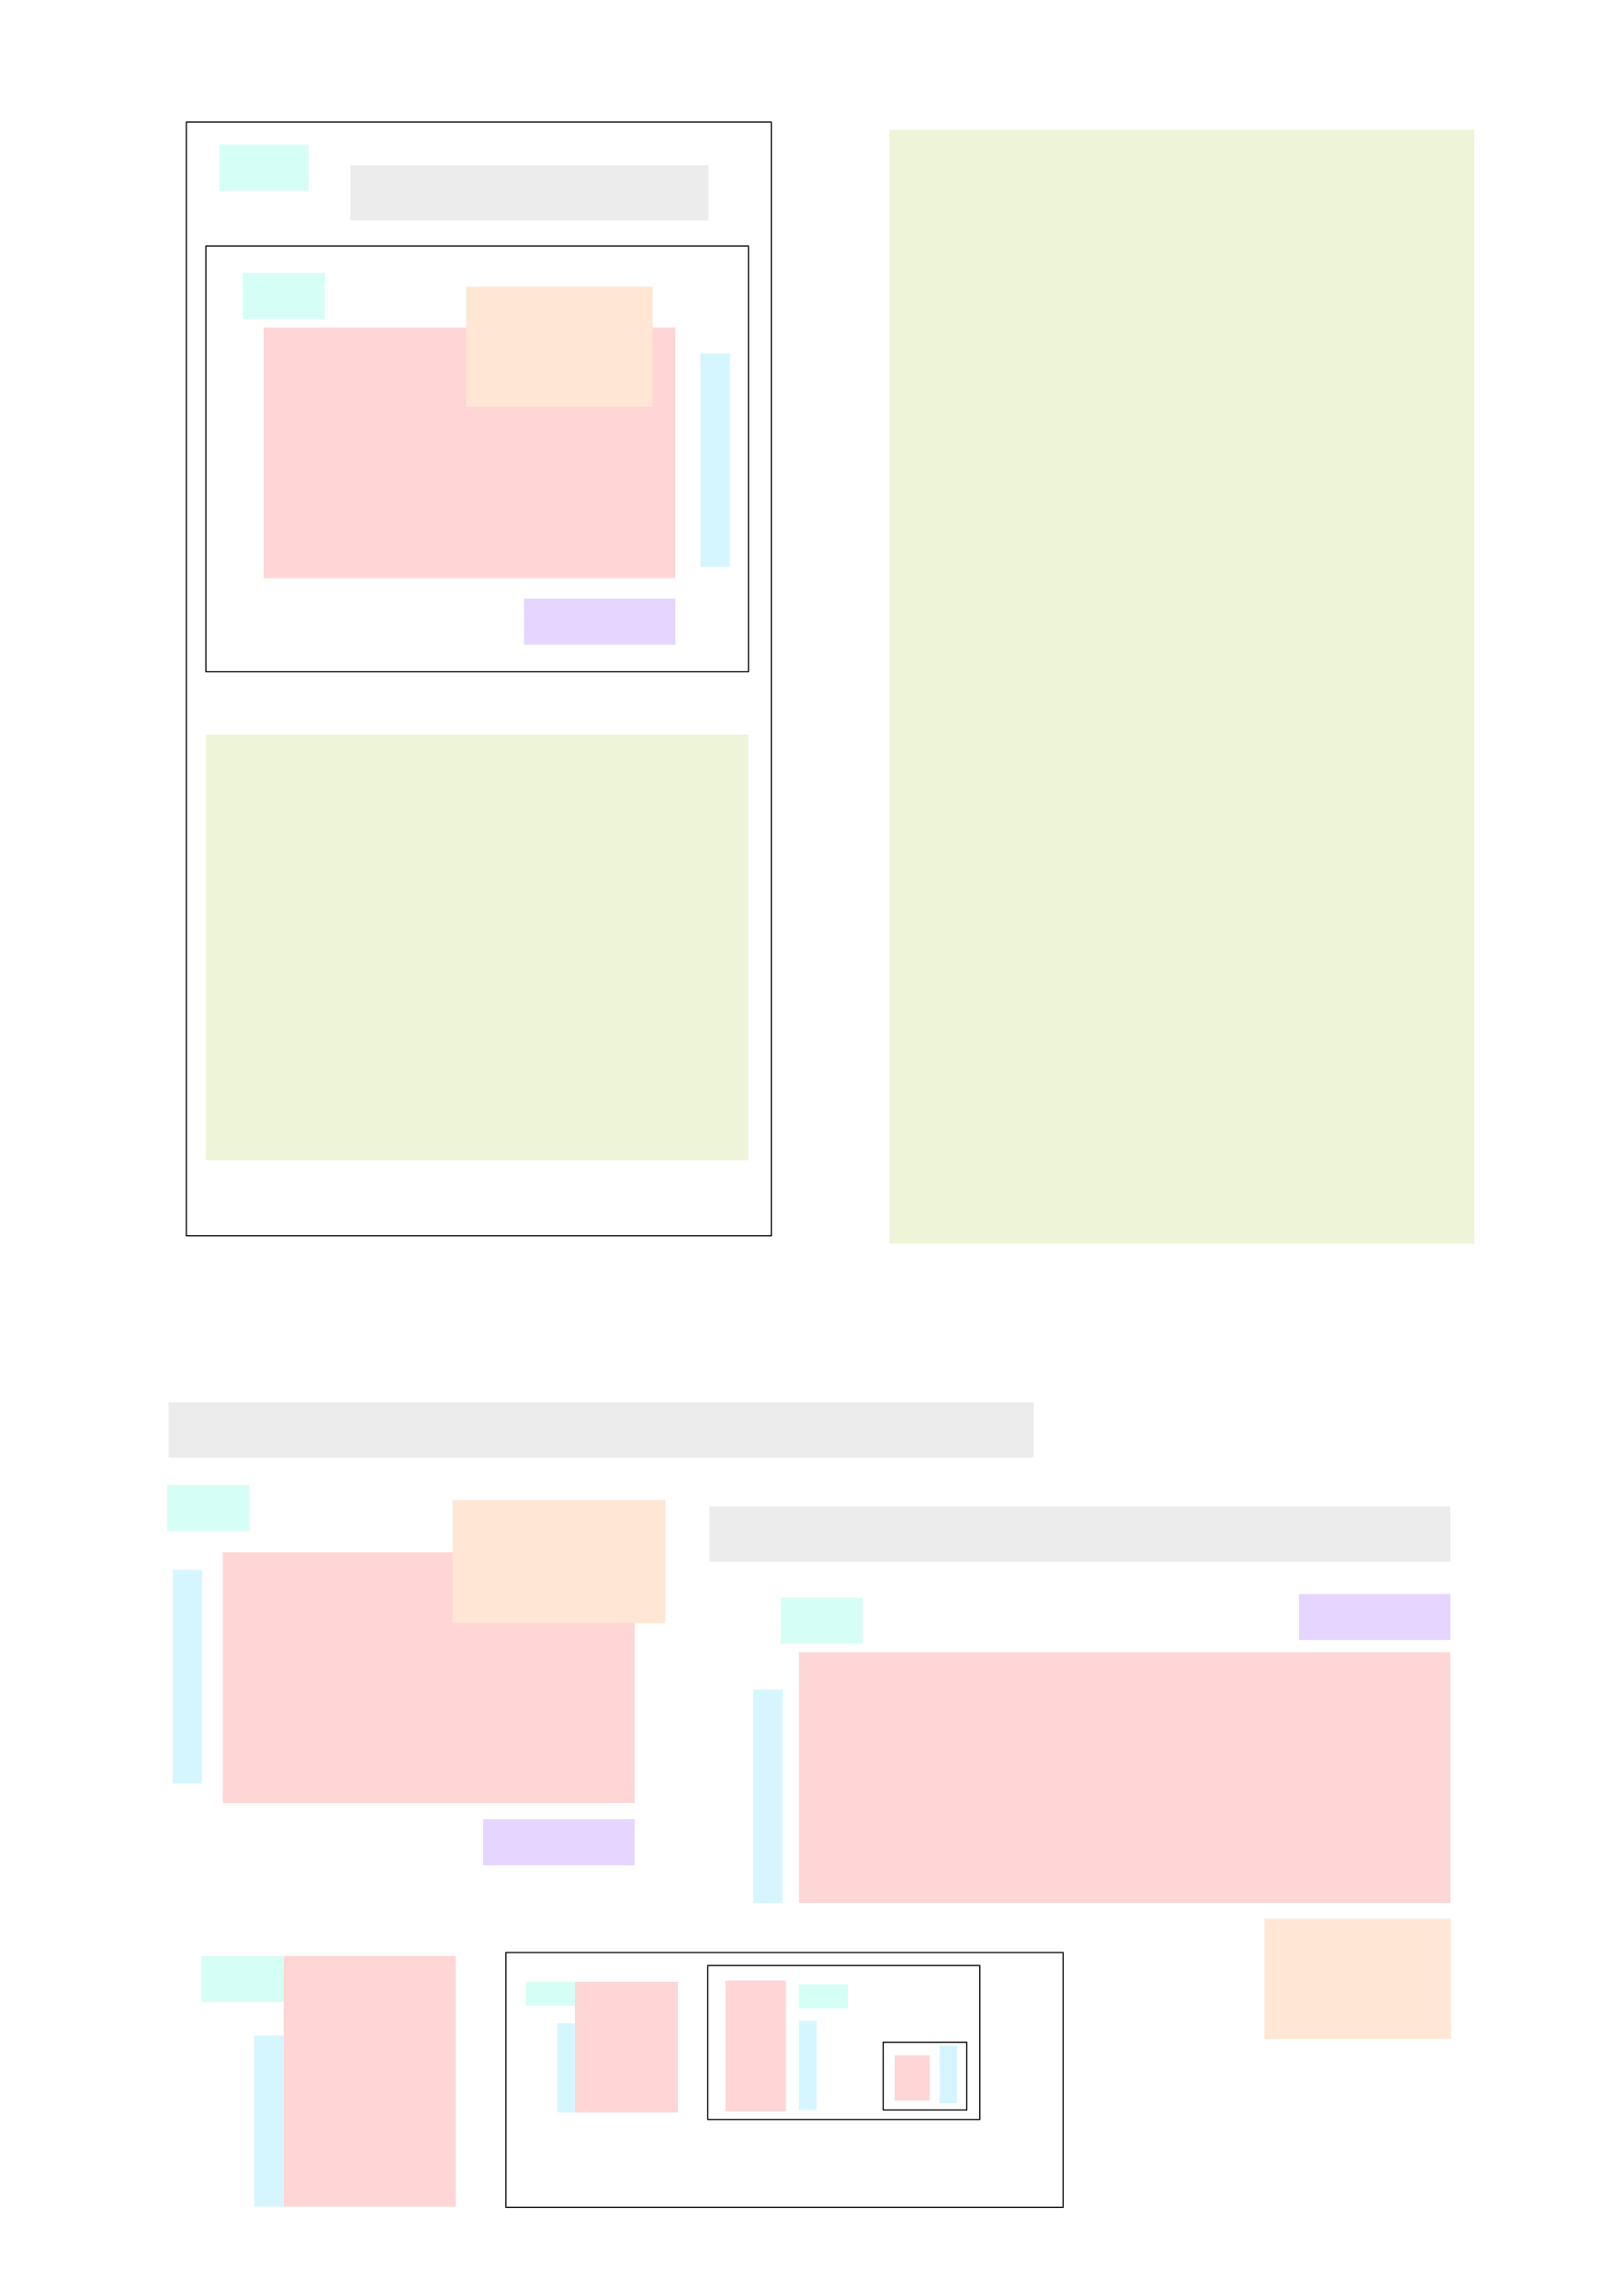
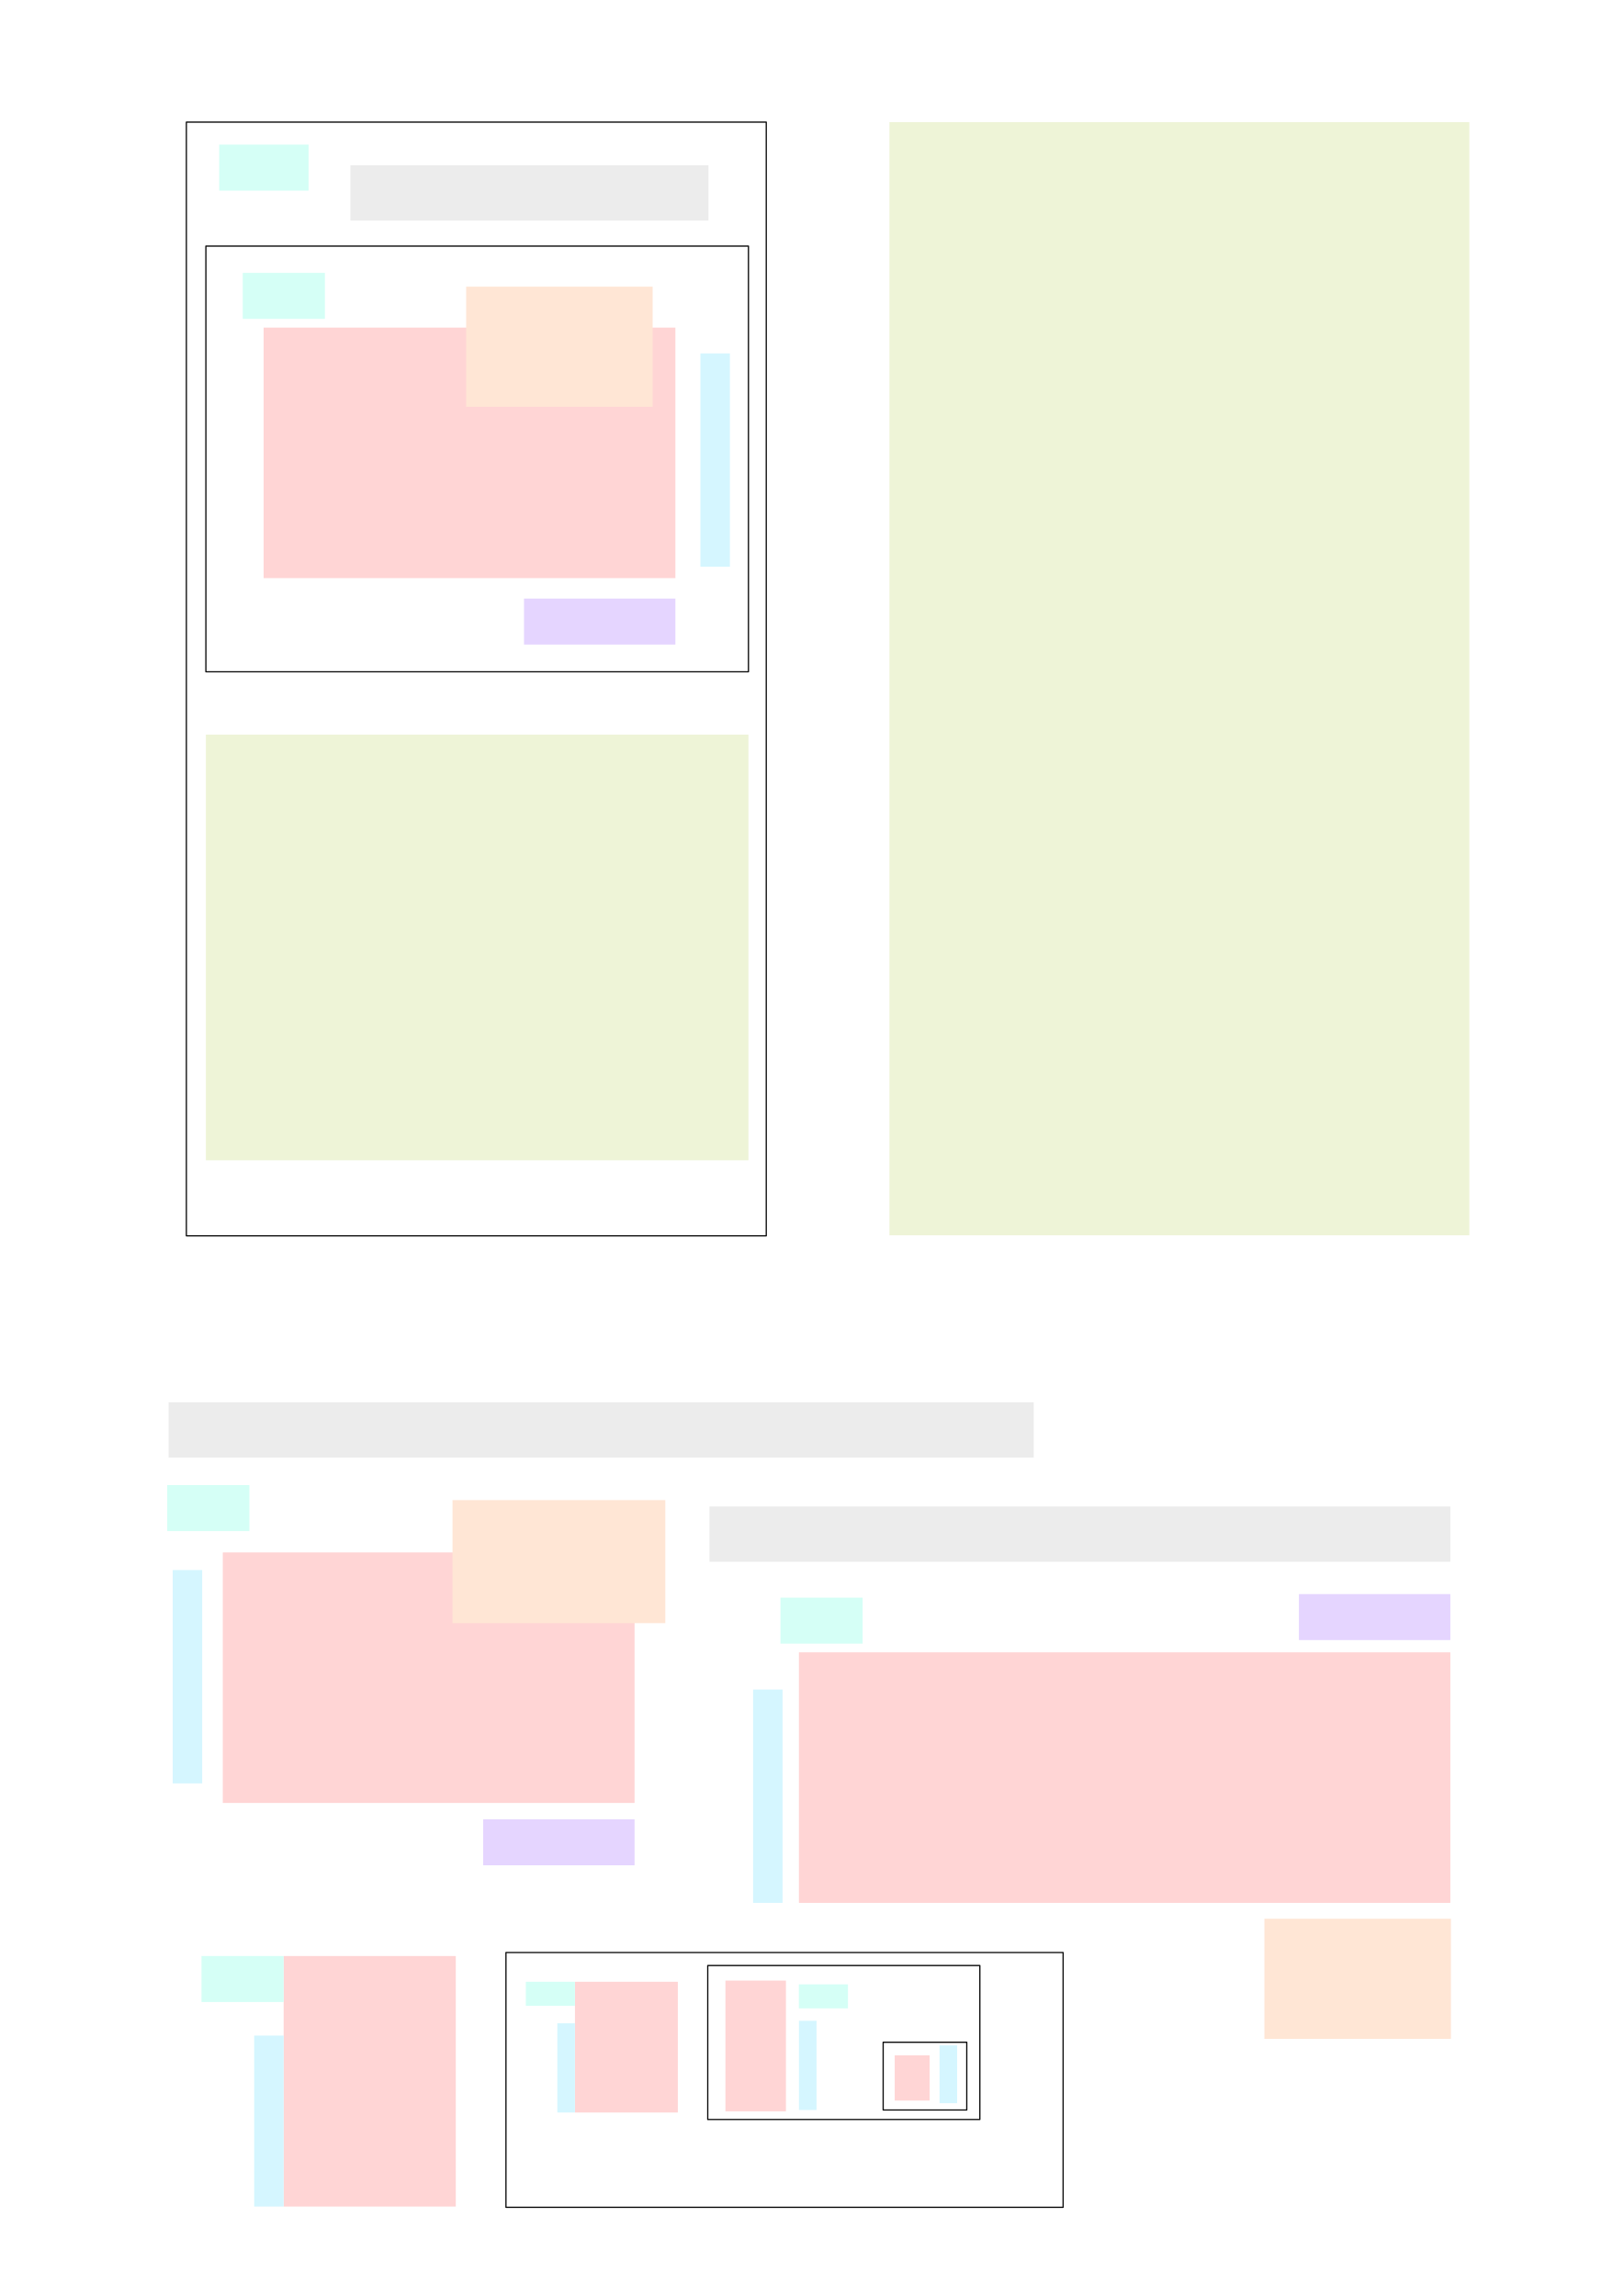
<svg xmlns="http://www.w3.org/2000/svg" width="210mm" height="297mm" viewBox="0 0 210 297" version="1.1" id="svg8">
  <defs id="defs2">
    </defs>
  <g id="layer1" TAG="LAYOUT">
    <g id="g1198" TEMPLATE="none" GROUP="A">
-       <rect y="15.796" x="24.104" height="144.066" width="75.65" id="rect817-8-5-9" style="opacity:1;fill:none;fill-opacity:1;stroke:#0a0a0a;stroke-width:0.162;stroke-linejoin:round;stroke-miterlimit:2.643;stroke-dasharray:none;stroke-dashoffset:0;stroke-opacity:1" LABEL="border" />
+       <rect y="15.796" x="24.104" height="144.066" width="75" id="rect817-8-5-9" style="opacity:1;fill:none;fill-opacity:1;stroke:#0a0a0a;stroke-width:0.162;stroke-linejoin:round;stroke-miterlimit:2.643;stroke-dasharray:none;stroke-dashoffset:0;stroke-opacity:1" LABEL="border" />
      <rect y="18.706" x="28.349" height="5.949" width="11.562" id="rect817-8" style="opacity:1;fill:#d5fff6;fill-opacity:1;stroke:none;stroke-width:0;stroke-linejoin:round;stroke-miterlimit:2.643;stroke-dasharray:none;stroke-dashoffset:0;stroke-opacity:1" LABEL="annotation" />
      <rect y="21.378" x="45.321" height="7.152" width="46.307" id="rect817-8-5" style="opacity:1;fill:#ececec;fill-opacity:1;stroke:none;stroke-width:0;stroke-linejoin:round;stroke-miterlimit:2.643;stroke-dasharray:none;stroke-dashoffset:0;stroke-opacity:1" LABEL="text" />
      <g id="g1212" GROUP="sub1" TEMPLATE="none">
        <rect style="opacity:1;fill:#ffd5d5;fill-opacity:1;stroke:none;stroke-width:0;stroke-linejoin:round;stroke-miterlimit:2.643;stroke-dasharray:none;stroke-dashoffset:0;stroke-opacity:1" id="rect817" width="53.256" height="32.409" x="34.095" y="42.374" LABEL="figure" />
        <rect style="opacity:1;fill:#d5f6ff;fill-opacity:1;stroke:none;stroke-width:0;stroke-linejoin:round;stroke-miterlimit:2.643;stroke-dasharray:none;stroke-dashoffset:0;stroke-opacity:1" id="rect817-4" width="3.811" height="27.598" x="90.588" y="45.715" LABEL="colorbar" />
        <rect style="opacity:1;fill:#e5d5ff;fill-opacity:1;stroke:none;stroke-width:0;stroke-linejoin:round;stroke-miterlimit:2.643;stroke-dasharray:none;stroke-dashoffset:0;stroke-opacity:1" id="rect817-8-5-0" width="19.58" height="5.949" x="67.771" y="77.429" LABEL="legend" />
        <rect style="opacity:1;fill:#ffe6d5;fill-opacity:1;stroke:none;stroke-width:0;stroke-linejoin:round;stroke-miterlimit:2.643;stroke-dasharray:none;stroke-dashoffset:0;stroke-opacity:1" id="rect817-6" width="24.123" height="15.538" x="60.288" y="37.083" LABEL="inset" />
        <rect LABEL="annotation" style="opacity:1;fill:#d5fff6;fill-opacity:1;stroke:none;stroke-width:0;stroke-linejoin:round;stroke-miterlimit:2.643;stroke-dasharray:none;stroke-dashoffset:0;stroke-opacity:1" id="rect817-8-4" width="10.626" height="5.949" x="31.394" y="35.298" />
        <rect style="opacity:1;fill:none;fill-opacity:1;stroke:#0a0a0a;stroke-width:0.162;stroke-linejoin:round;stroke-miterlimit:2.643;stroke-dasharray:none;stroke-dashoffset:0;stroke-opacity:1" id="rect817-8-5-9-4" width="70.171" height="55.065" x="26.628" y="31.833" LABEL="border" />
      </g>
      <rect y="95.025" x="26.628" height="55.065" width="70.171" id="rect817-8-5-9-4-6" style="opacity:1;fill:#eef4d7;fill-opacity:1;stroke:none;stroke-width:0.162;stroke-linejoin:round;stroke-miterlimit:2.643;stroke-dasharray:none;stroke-dashoffset:0;stroke-opacity:1" GROUP="sub2" TEMPLATE="sub1" />
    </g>
-     <rect style="opacity:1;fill:#eef4d7;fill-opacity:1;stroke:none;stroke-width:0.162;stroke-linejoin:round;stroke-miterlimit:2.643;stroke-dasharray:none;stroke-dashoffset:0;stroke-opacity:1" id="rect817-8-5-9-9" width="75.65" height="144.066" x="115.034" y="16.796" GROUP="B" TEMPLATE="A" />
+     <rect style="opacity:1;fill:#eef4d7;fill-opacity:1;stroke:none;stroke-width:0.162;stroke-linejoin:round;stroke-miterlimit:2.643;stroke-dasharray:none;stroke-dashoffset:0;stroke-opacity:1" id="rect817-8-5-9-9" width="75" height="144" x="115.034" y="15.796" GROUP="B" TEMPLATE="A" />
    <g id="g1226" GROUP="C" TEMPLATE="none">
      <rect y="181.394" x="21.805" height="7.152" width="111.886" id="rect817-8-5-2" style="opacity:1;fill:#ececec;fill-opacity:1;stroke:none;stroke-width:0;stroke-linejoin:round;stroke-miterlimit:2.643;stroke-dasharray:none;stroke-dashoffset:0;stroke-opacity:1" LABEL="text" />
      <rect y="200.812" x="28.816" height="32.409" width="53.256" id="rect817-65" style="opacity:1;fill:#ffd5d5;fill-opacity:1;stroke:none;stroke-width:0;stroke-linejoin:round;stroke-miterlimit:2.643;stroke-dasharray:none;stroke-dashoffset:0;stroke-opacity:1" LABEL="figure" />
      <rect y="203.094" x="22.338" height="27.598" width="3.811" id="rect817-4-4" style="opacity:1;fill:#d5f6ff;fill-opacity:1;stroke:none;stroke-width:0;stroke-linejoin:round;stroke-miterlimit:2.643;stroke-dasharray:none;stroke-dashoffset:0;stroke-opacity:1" LABEL="colorbar" />
      <rect y="235.337" x="62.492" height="5.949" width="19.58" id="rect817-8-5-0-3" style="opacity:1;fill:#e5d5ff;fill-opacity:1;stroke:none;stroke-width:0;stroke-linejoin:round;stroke-miterlimit:2.643;stroke-dasharray:none;stroke-dashoffset:0;stroke-opacity:1" LABEL="legend" />
      <rect y="194.046" x="58.524" height="15.916" width="27.525" id="rect817-6-0" style="opacity:1;fill:#ffe6d5;fill-opacity:1;stroke:none;stroke-width:0;stroke-linejoin:round;stroke-miterlimit:2.643;stroke-dasharray:none;stroke-dashoffset:0;stroke-opacity:1" LABEL="inset" />
      <rect y="192.103" x="21.628" height="5.949" width="10.626" id="rect817-8-4-8" style="opacity:1;fill:#d5fff6;fill-opacity:1;stroke:none;stroke-width:0;stroke-linejoin:round;stroke-miterlimit:2.643;stroke-dasharray:none;stroke-dashoffset:0;stroke-opacity:1" LABEL="annotation" />
    </g>
    <g id="g1240" GROUP="D" TEMPLATE="none">
      <rect y="194.869" x="91.756" height="7.152" width="95.822" id="rect817-8-5-2-2" style="opacity:1;fill:#ececec;fill-opacity:1;stroke:none;stroke-width:0;stroke-linejoin:round;stroke-miterlimit:2.643;stroke-dasharray:none;stroke-dashoffset:0;stroke-opacity:1" LABEL="text" />
      <rect y="213.739" x="103.328" height="32.409" width="84.25" id="rect817-65-4" style="opacity:1;fill:#ffd5d5;fill-opacity:1;stroke:none;stroke-width:0;stroke-linejoin:round;stroke-miterlimit:2.643;stroke-dasharray:none;stroke-dashoffset:0;stroke-opacity:1" LABEL="figure" />
      <rect y="218.55" x="97.401" height="27.598" width="3.811" id="rect817-4-4-9" style="opacity:1;fill:#d5f6ff;fill-opacity:1;stroke:none;stroke-width:0;stroke-linejoin:round;stroke-miterlimit:2.643;stroke-dasharray:none;stroke-dashoffset:0;stroke-opacity:1" LABEL="colorbar" />
      <rect y="206.203" x="167.998" height="5.949" width="19.58" id="rect817-8-5-0-3-0" style="opacity:1;fill:#e5d5ff;fill-opacity:1;stroke:none;stroke-width:0;stroke-linejoin:round;stroke-miterlimit:2.643;stroke-dasharray:none;stroke-dashoffset:0;stroke-opacity:1" LABEL="legend" />
      <rect y="248.201" x="163.531" height="15.538" width="24.123" id="rect817-6-0-8" style="opacity:1;fill:#ffe6d5;fill-opacity:1;stroke:none;stroke-width:0;stroke-linejoin:round;stroke-miterlimit:2.643;stroke-dasharray:none;stroke-dashoffset:0;stroke-opacity:1" LABEL="inset" />
      <rect y="206.663" x="100.941" height="5.949" width="10.626" id="rect817-8-4-8-2" style="opacity:1;fill:#d5fff6;fill-opacity:1;stroke:none;stroke-width:0;stroke-linejoin:round;stroke-miterlimit:2.643;stroke-dasharray:none;stroke-dashoffset:0;stroke-opacity:1" LABEL="annotation" />
    </g>
    <g id="g1072" GROUP="E" TEMPLATE="none">
      <rect LABEL="figure" style="opacity:1;fill:#ffd5d5;fill-opacity:1;stroke:none;stroke-width:0;stroke-linejoin:round;stroke-miterlimit:2.643;stroke-dasharray:none;stroke-dashoffset:0;stroke-opacity:1" id="rect817-65-41" width="22.262" height="32.409" x="36.686" y="253.022" />
      <rect LABEL="colorbar" style="opacity:1;fill:#d5f6ff;fill-opacity:1;stroke:none;stroke-width:0;stroke-linejoin:round;stroke-miterlimit:2.643;stroke-dasharray:none;stroke-dashoffset:0;stroke-opacity:1" id="rect817-4-4-5" width="3.811" height="22.117" x="32.875" y="263.313" />
      <rect LABEL="annotation" style="opacity:1;fill:#d5fff6;fill-opacity:1;stroke:none;stroke-width:0;stroke-linejoin:round;stroke-miterlimit:2.643;stroke-dasharray:none;stroke-dashoffset:0;stroke-opacity:1" id="rect817-8-4-8-0" width="10.626" height="5.949" x="26.06" y="253.022" />
      <g TEMPLATE="none" GROUP="sub2" id="g1053">
        <rect y="252.57" x="65.437" height="32.957" width="72.06" id="rect817-8-5-9-4-6-4" style="opacity:1;fill:none;fill-opacity:1;stroke:#0a0a0a;stroke-width:0.162;stroke-linejoin:round;stroke-miterlimit:2.643;stroke-dasharray:none;stroke-dashoffset:0;stroke-opacity:1" LABEL="border" />
        <rect y="256.353" x="74.359" height="16.912" width="13.307" id="rect817-65-41-5" style="opacity:1;fill:#ffd5d5;fill-opacity:1;stroke:none;stroke-width:0;stroke-linejoin:round;stroke-miterlimit:2.643;stroke-dasharray:none;stroke-dashoffset:0;stroke-opacity:1" LABEL="figure" />
        <rect y="261.724" x="72.081" height="11.541" width="2.278" id="rect817-4-4-5-6" style="opacity:1;fill:#d5f6ff;fill-opacity:1;stroke:none;stroke-width:0;stroke-linejoin:round;stroke-miterlimit:2.643;stroke-dasharray:none;stroke-dashoffset:0;stroke-opacity:1" LABEL="colorbar" />
        <rect y="256.353" x="68.007" height="3.104" width="6.352" id="rect817-8-4-8-0-2" style="opacity:1;fill:#d5fff6;fill-opacity:1;stroke:none;stroke-width:0;stroke-linejoin:round;stroke-miterlimit:2.643;stroke-dasharray:none;stroke-dashoffset:0;stroke-opacity:1" LABEL="annotation" />
        <g TEMPLATE="none" id="g1038" GROUP="sub2_1">
          <rect style="opacity:1;fill:none;fill-opacity:1;stroke:#0a0a0a;stroke-width:0.162;stroke-linejoin:round;stroke-miterlimit:2.643;stroke-dasharray:none;stroke-dashoffset:0;stroke-opacity:1" id="rect817-8-5-9-4-6-4-4" width="35.191" height="19.916" x="91.537" y="254.252" LABEL="border" />
          <rect LABEL="figure" style="opacity:1;fill:#ffd5d5;fill-opacity:1;stroke:none;stroke-width:0;stroke-linejoin:round;stroke-miterlimit:2.643;stroke-dasharray:none;stroke-dashoffset:0;stroke-opacity:1" id="rect817-65-41-5-7" width="7.826" height="16.912" x="93.821" y="256.199" />
          <rect LABEL="colorbar" style="opacity:1;fill:#d5f6ff;fill-opacity:1;stroke:none;stroke-width:0;stroke-linejoin:round;stroke-miterlimit:2.643;stroke-dasharray:none;stroke-dashoffset:0;stroke-opacity:1" id="rect817-4-4-5-6-7" width="2.278" height="11.541" x="103.33" y="261.399" />
          <rect LABEL="annotation" style="opacity:1;fill:#d5fff6;fill-opacity:1;stroke:none;stroke-width:0;stroke-linejoin:round;stroke-miterlimit:2.643;stroke-dasharray:none;stroke-dashoffset:0;stroke-opacity:1" id="rect817-8-4-8-0-2-5" width="6.352" height="3.104" x="103.32" y="256.688" />
          <g TEMPLATE="none" GROUP="sub_2_1_1" id="g1028">
            <rect y="264.174" x="114.224" height="8.766" width="10.812" id="rect817-8-5-9-4-6-4-4-7" style="opacity:1;fill:none;fill-opacity:1;stroke:#0a0a0a;stroke-width:0.162;stroke-linejoin:round;stroke-miterlimit:2.643;stroke-dasharray:none;stroke-dashoffset:0;stroke-opacity:1" LABEL="border" />
            <rect y="264.582" x="121.514" height="7.478" width="2.278" id="rect817-4-4-5-6-7-6" style="opacity:1;fill:#d5f6ff;fill-opacity:1;stroke:none;stroke-width:0;stroke-linejoin:round;stroke-miterlimit:2.643;stroke-dasharray:none;stroke-dashoffset:0;stroke-opacity:1" LABEL="colorbar" />
            <rect y="265.866" x="115.716" height="5.856" width="4.519" id="rect817-65-41-5-7-4" style="opacity:1;fill:#ffd5d5;fill-opacity:1;stroke:none;stroke-width:0;stroke-linejoin:round;stroke-miterlimit:2.643;stroke-dasharray:none;stroke-dashoffset:0;stroke-opacity:1" LABEL="figure" />
          </g>
        </g>
      </g>
    </g>
  </g>
</svg>
